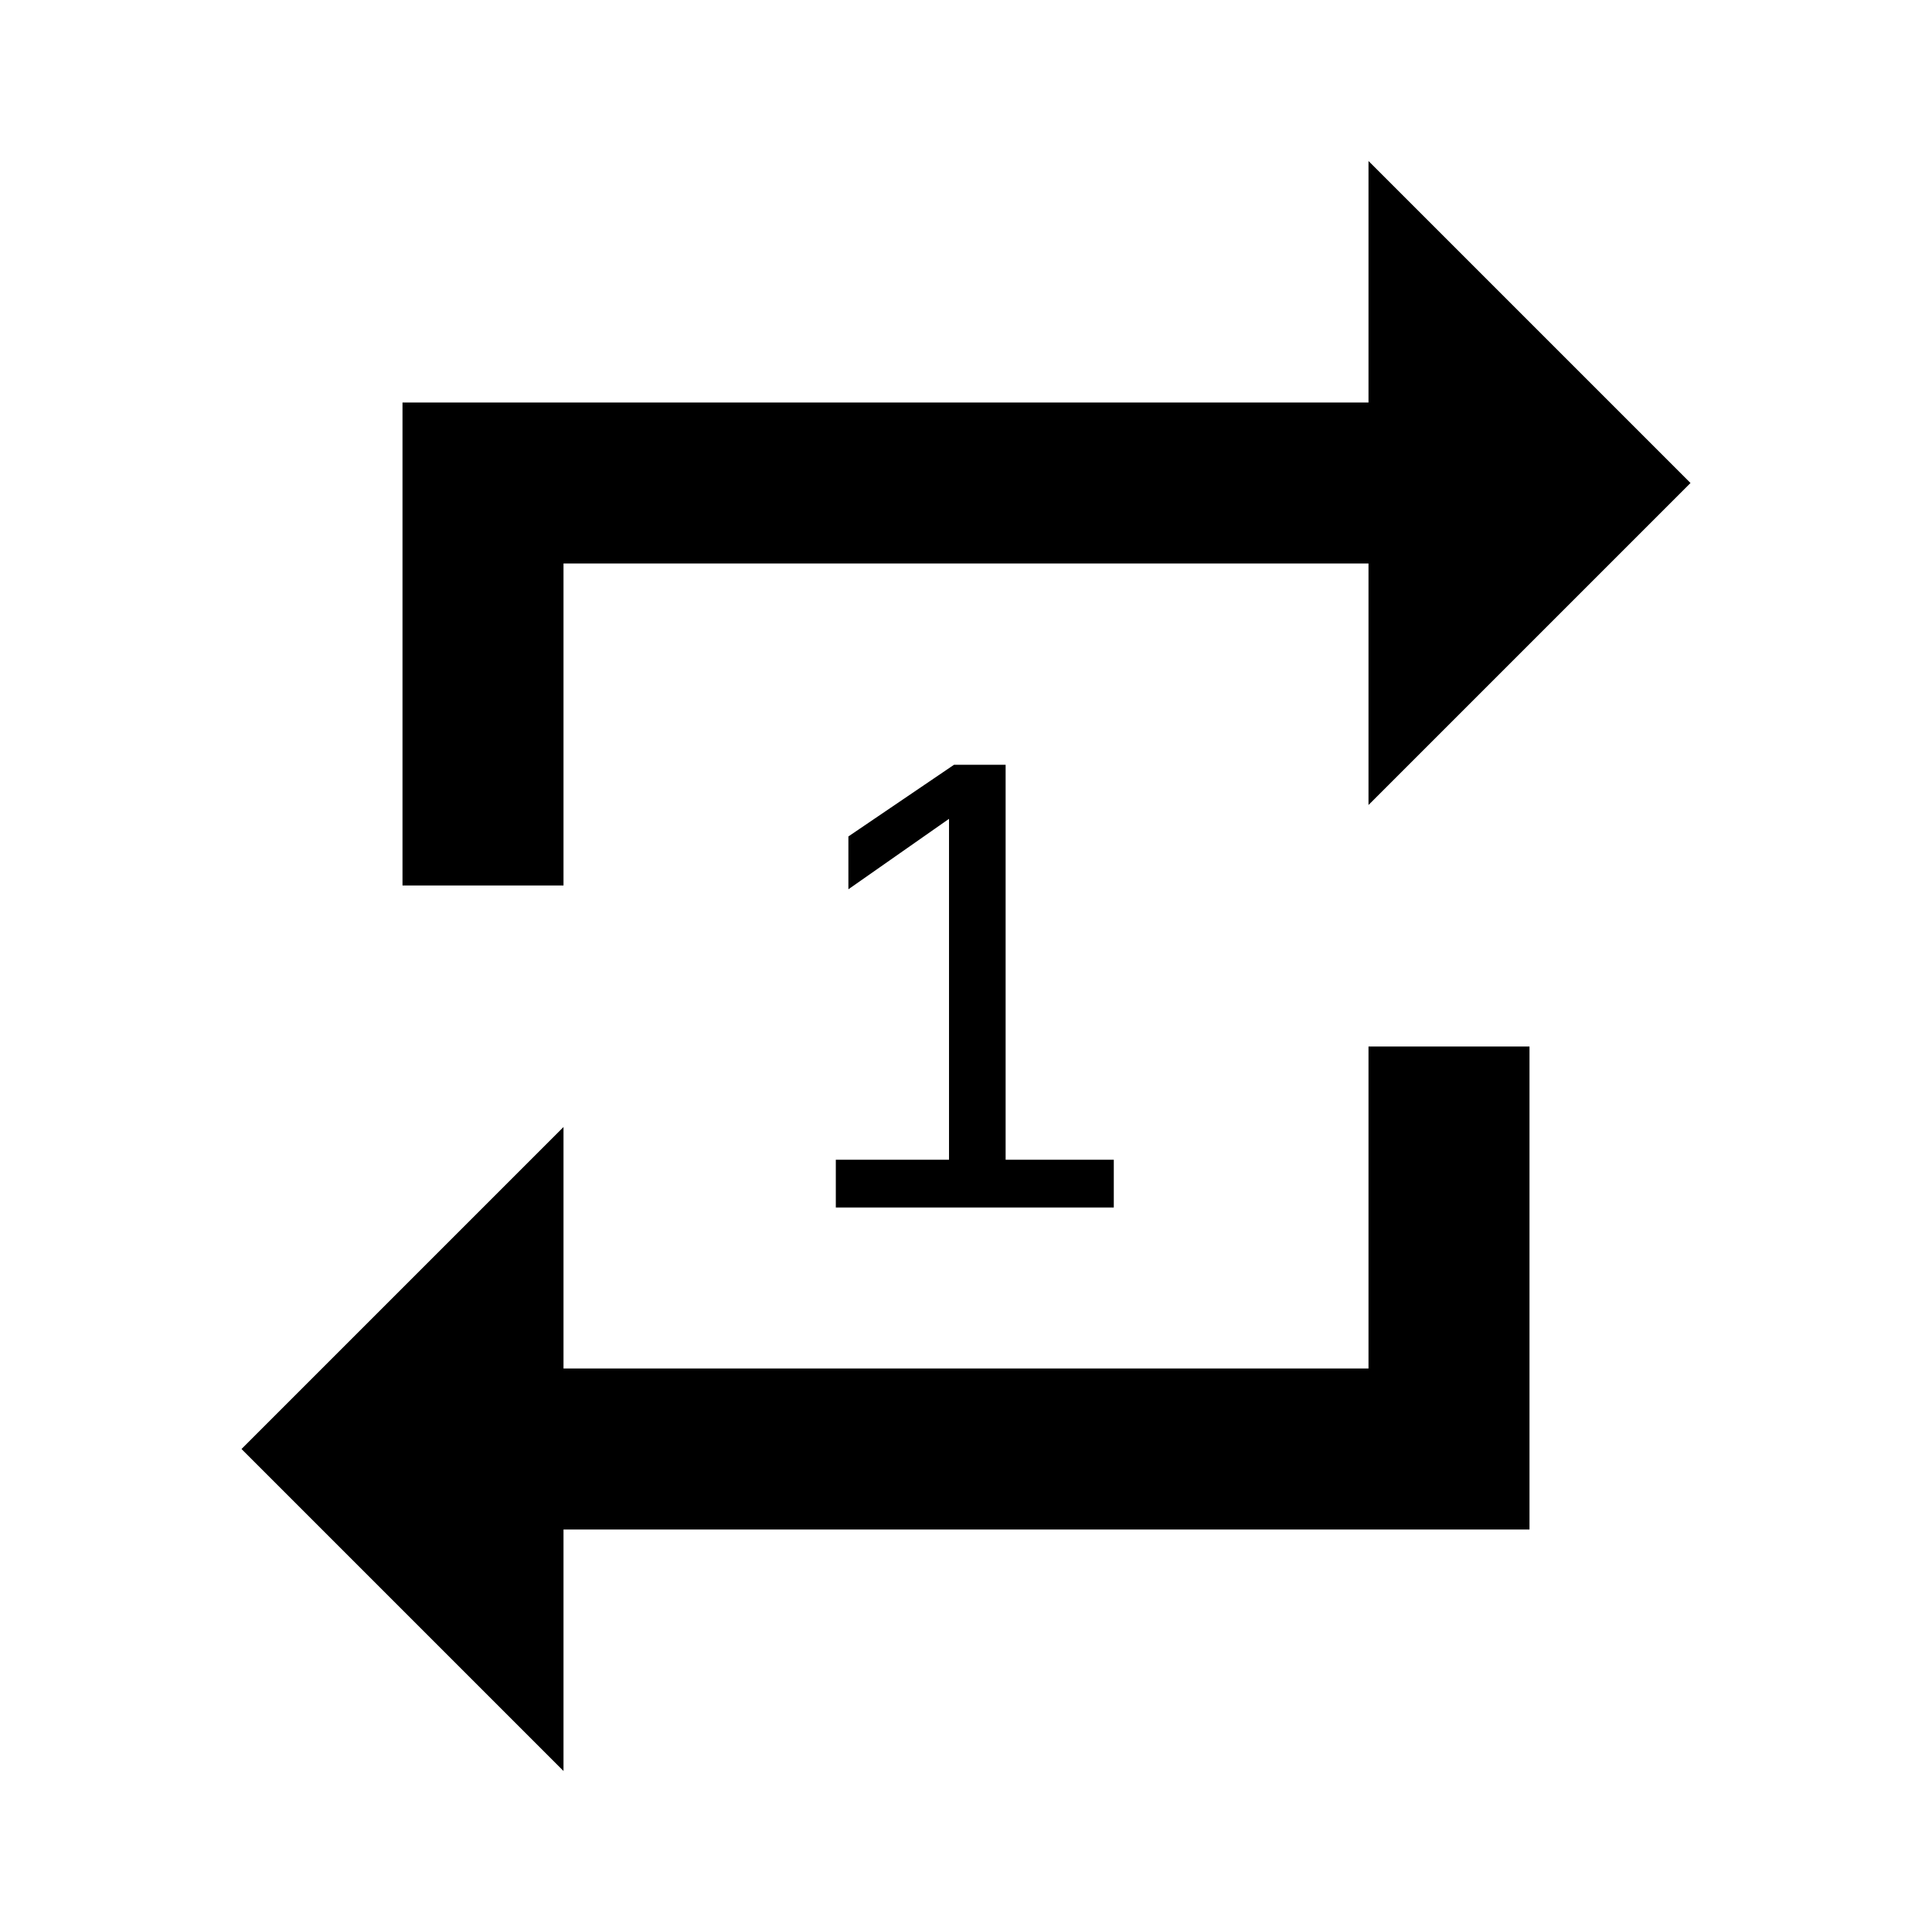
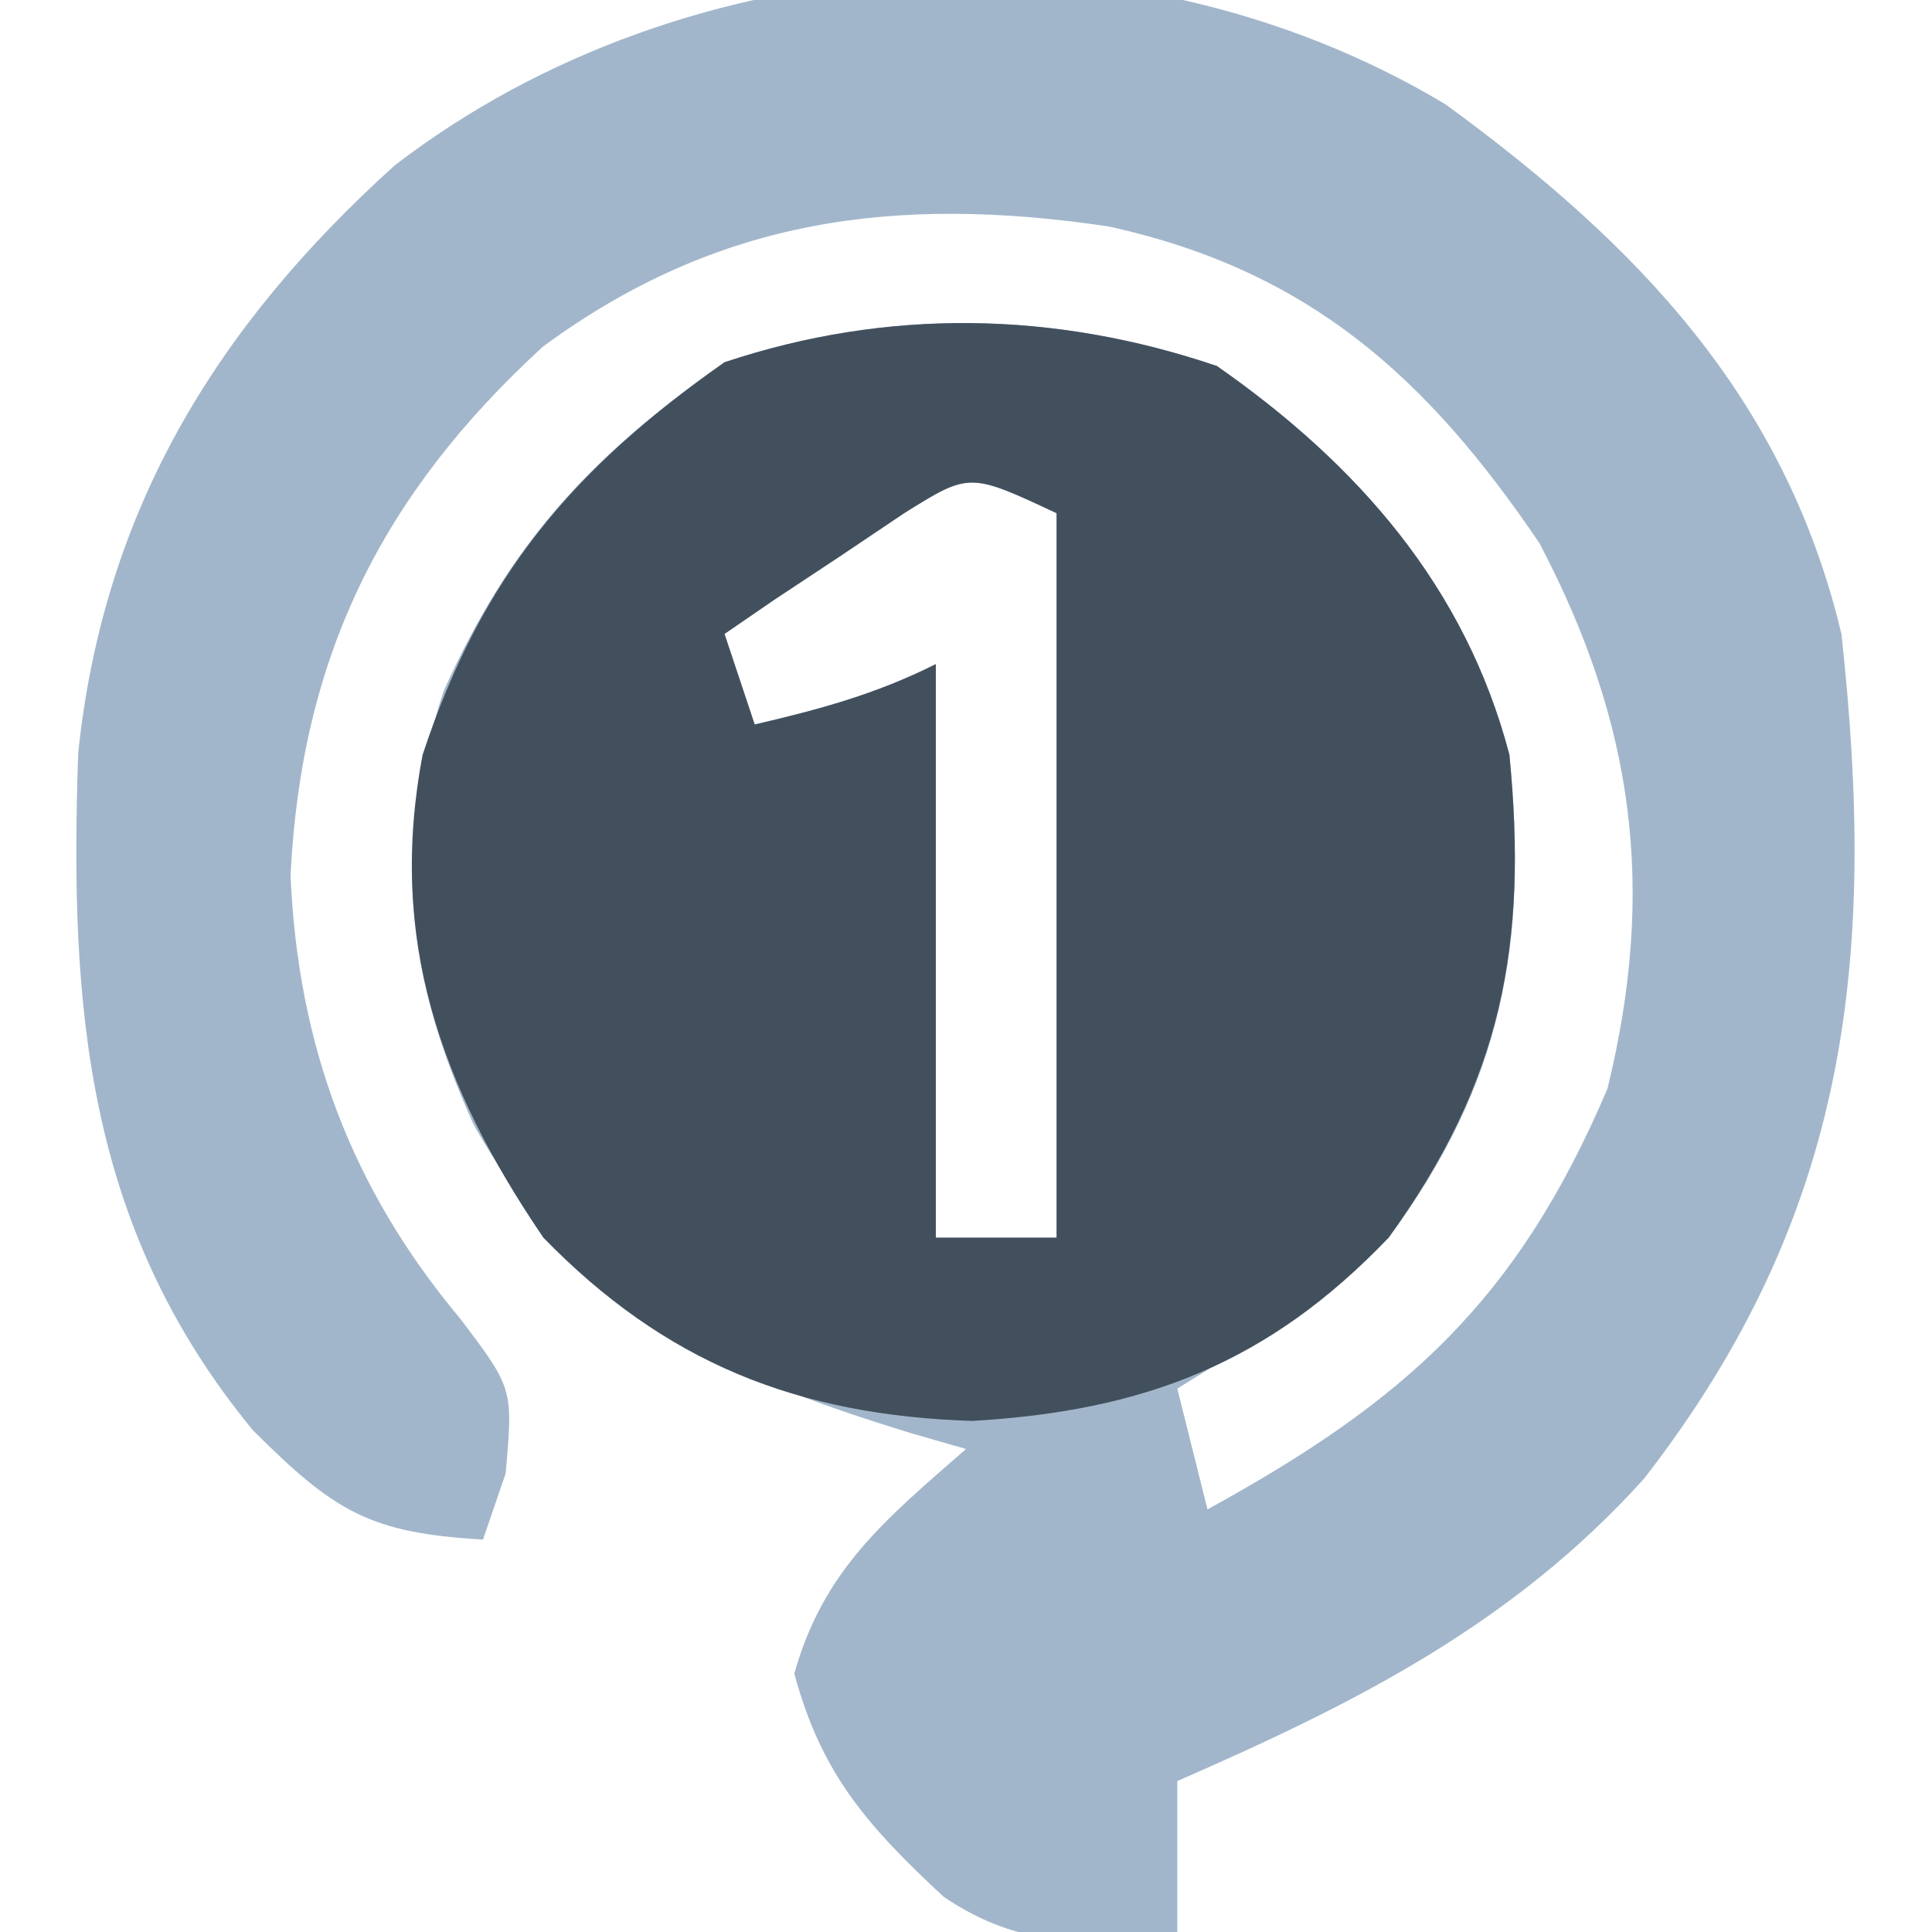
- <svg xmlns="http://www.w3.org/2000/svg" width="24" height="24" viewBox="0 0 24 24" fill="none">
-   <path d="M7 7H17V10L21 6L17 2V5H5V11H7V7ZM17 17H7V14L3 18L7 22V19H19V13H17V17Z" fill="currentColor" />
-   <text x="12" y="15" text-anchor="middle" font-family="Arial, sans-serif" font-size="8" fill="currentColor">1</text>
+ <svg xmlns="http://www.w3.org/2000/svg" version="1.1" width="64" height="64">
+   <path d="M0 0 C6.356 4.64 11.243 9.71 13.113 17.543 C14.292 28.303 13.376 36.758 6.574 45.527 C2.225 50.35 -2.994 52.97 -8.887 55.543 C-8.887 57.193 -8.887 58.843 -8.887 60.543 C-11.897 60.973 -14.031 61.115 -16.621 59.383 C-19.13 57.047 -20.677 55.325 -21.574 51.98 C-20.599 48.521 -18.546 46.87 -15.887 44.543 C-16.478 44.373 -17.07 44.203 -17.68 44.027 C-24.238 42.016 -28.723 39.961 -32.199 33.793 C-34.445 28.843 -34.907 24.631 -33.191 19.438 C-30.991 14.51 -28.283 11.63 -23.887 8.543 C-18.488 6.743 -12.951 6.842 -7.574 8.668 C-2.912 11.921 0.658 15.985 2.113 21.543 C2.728 27.795 1.904 32.419 -1.887 37.543 C-4.124 39.521 -6.327 40.968 -8.887 42.543 C-8.392 44.523 -8.392 44.523 -7.887 46.543 C-1.339 42.951 2.368 39.645 5.363 32.605 C6.985 25.983 6.243 20.51 3.113 14.543 C-0.605 9.047 -4.528 5.497 -11.172 4.043 C-18.184 3.003 -24.099 3.755 -29.898 8.023 C-35.24 12.917 -37.907 18.297 -38.262 25.543 C-38.018 31.183 -36.25 35.914 -32.637 40.23 C-30.887 42.543 -30.887 42.543 -31.137 45.355 C-31.384 46.077 -31.632 46.799 -31.887 47.543 C-35.632 47.329 -36.808 46.621 -39.512 43.918 C-45.053 37.187 -45.585 29.904 -45.297 21.496 C-44.465 13.482 -40.748 7.376 -34.805 2.016 C-25.068 -5.46 -10.609 -6.366 0 0 Z M-17.93 13.539 C-18.991 14.253 -18.991 14.253 -20.074 14.98 C-20.79 15.454 -21.505 15.927 -22.242 16.414 C-22.785 16.787 -23.328 17.159 -23.887 17.543 C-23.557 18.533 -23.227 19.523 -22.887 20.543 C-20.718 20.037 -18.887 19.543 -16.887 18.543 C-16.887 24.813 -16.887 31.083 -16.887 37.543 C-15.567 37.543 -14.247 37.543 -12.887 37.543 C-12.887 29.623 -12.887 21.703 -12.887 13.543 C-15.772 12.192 -15.772 12.192 -17.93 13.539 Z " fill="#A2B6CB" transform="translate(47.88672,3.457031)" />
+   <path d="M0 0 C4.662 3.253 8.232 7.317 9.688 12.875 C10.307 19.177 9.435 23.686 5.688 28.875 C1.713 33.034 -2.412 34.616 -8.109 34.945 C-13.906 34.76 -18.282 33.014 -22.312 28.875 C-25.738 23.838 -27.468 18.95 -26.312 12.875 C-24.363 6.971 -21.355 3.416 -16.312 -0.125 C-10.913 -1.925 -5.377 -1.826 0 0 Z M-10.355 4.871 C-11.417 5.585 -11.417 5.585 -12.5 6.312 C-13.215 6.786 -13.931 7.259 -14.668 7.746 C-15.211 8.119 -15.753 8.491 -16.312 8.875 C-15.982 9.865 -15.652 10.855 -15.312 11.875 C-13.144 11.369 -11.313 10.875 -9.312 9.875 C-9.312 16.145 -9.312 22.415 -9.312 28.875 C-7.992 28.875 -6.673 28.875 -5.312 28.875 C-5.312 20.955 -5.312 13.035 -5.312 4.875 C-8.198 3.524 -8.198 3.524 -10.355 4.871 Z " fill="#42505E" transform="translate(40.3125,12.125)" />
</svg>
